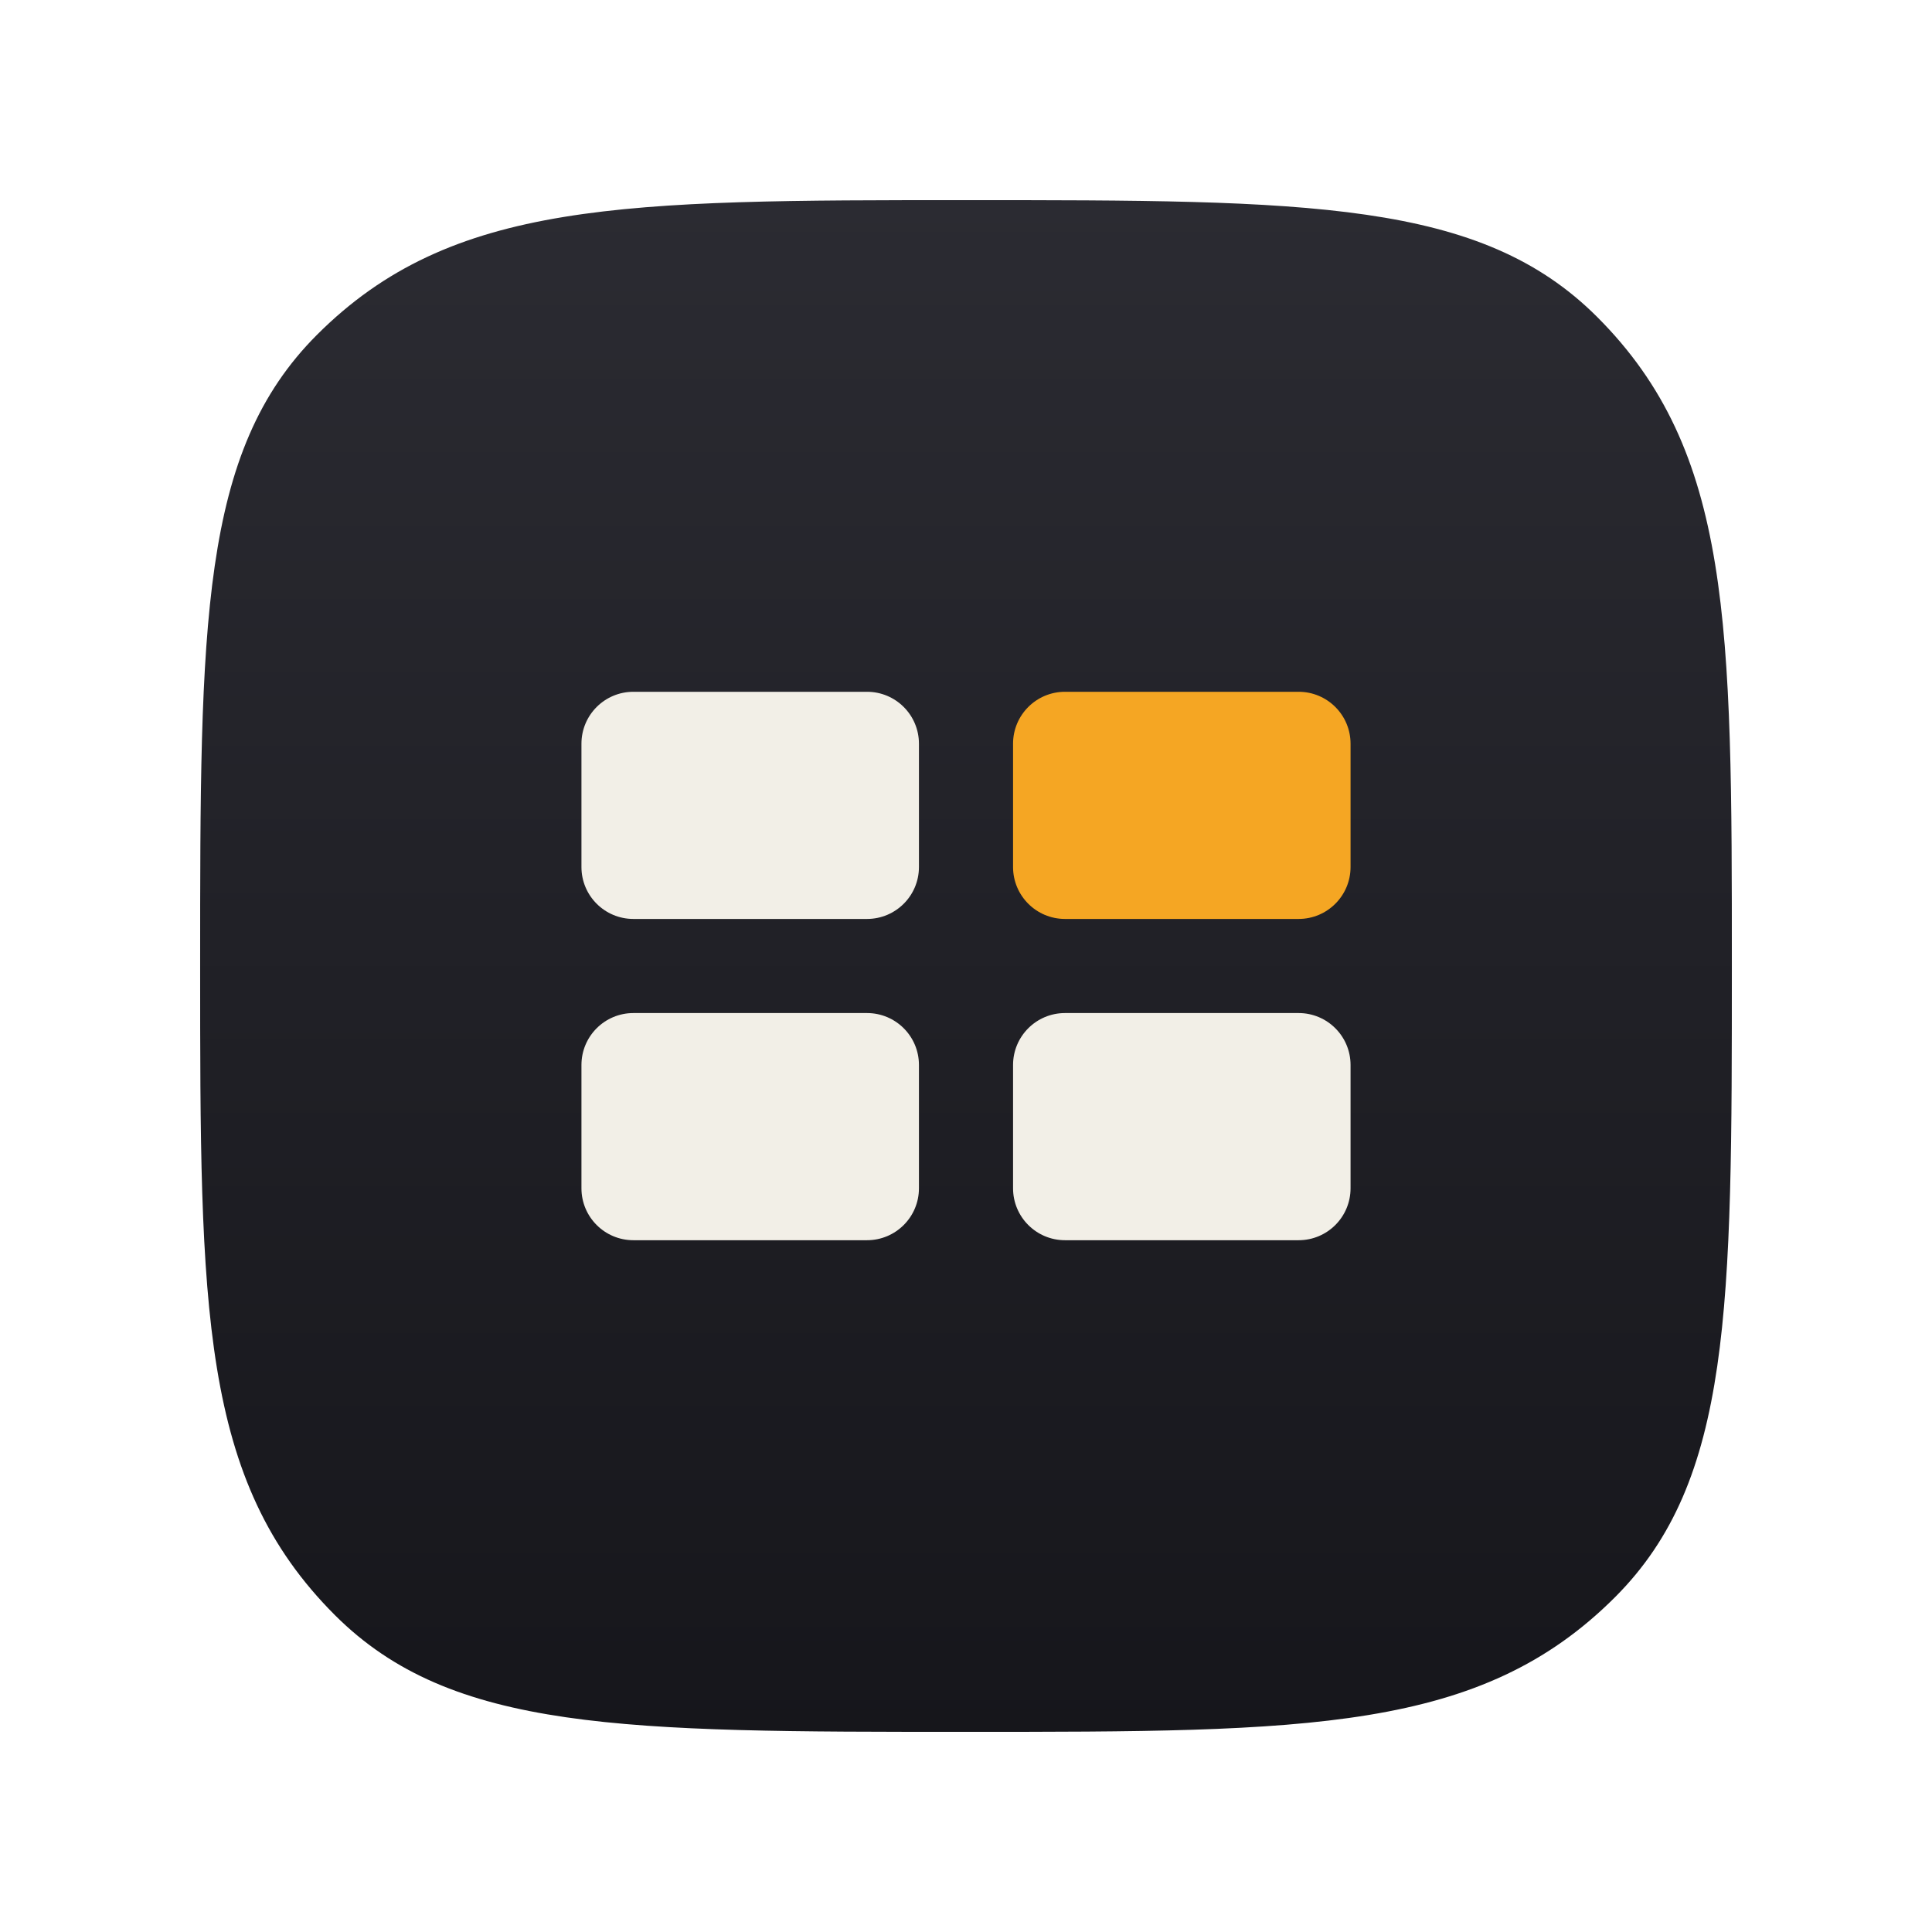
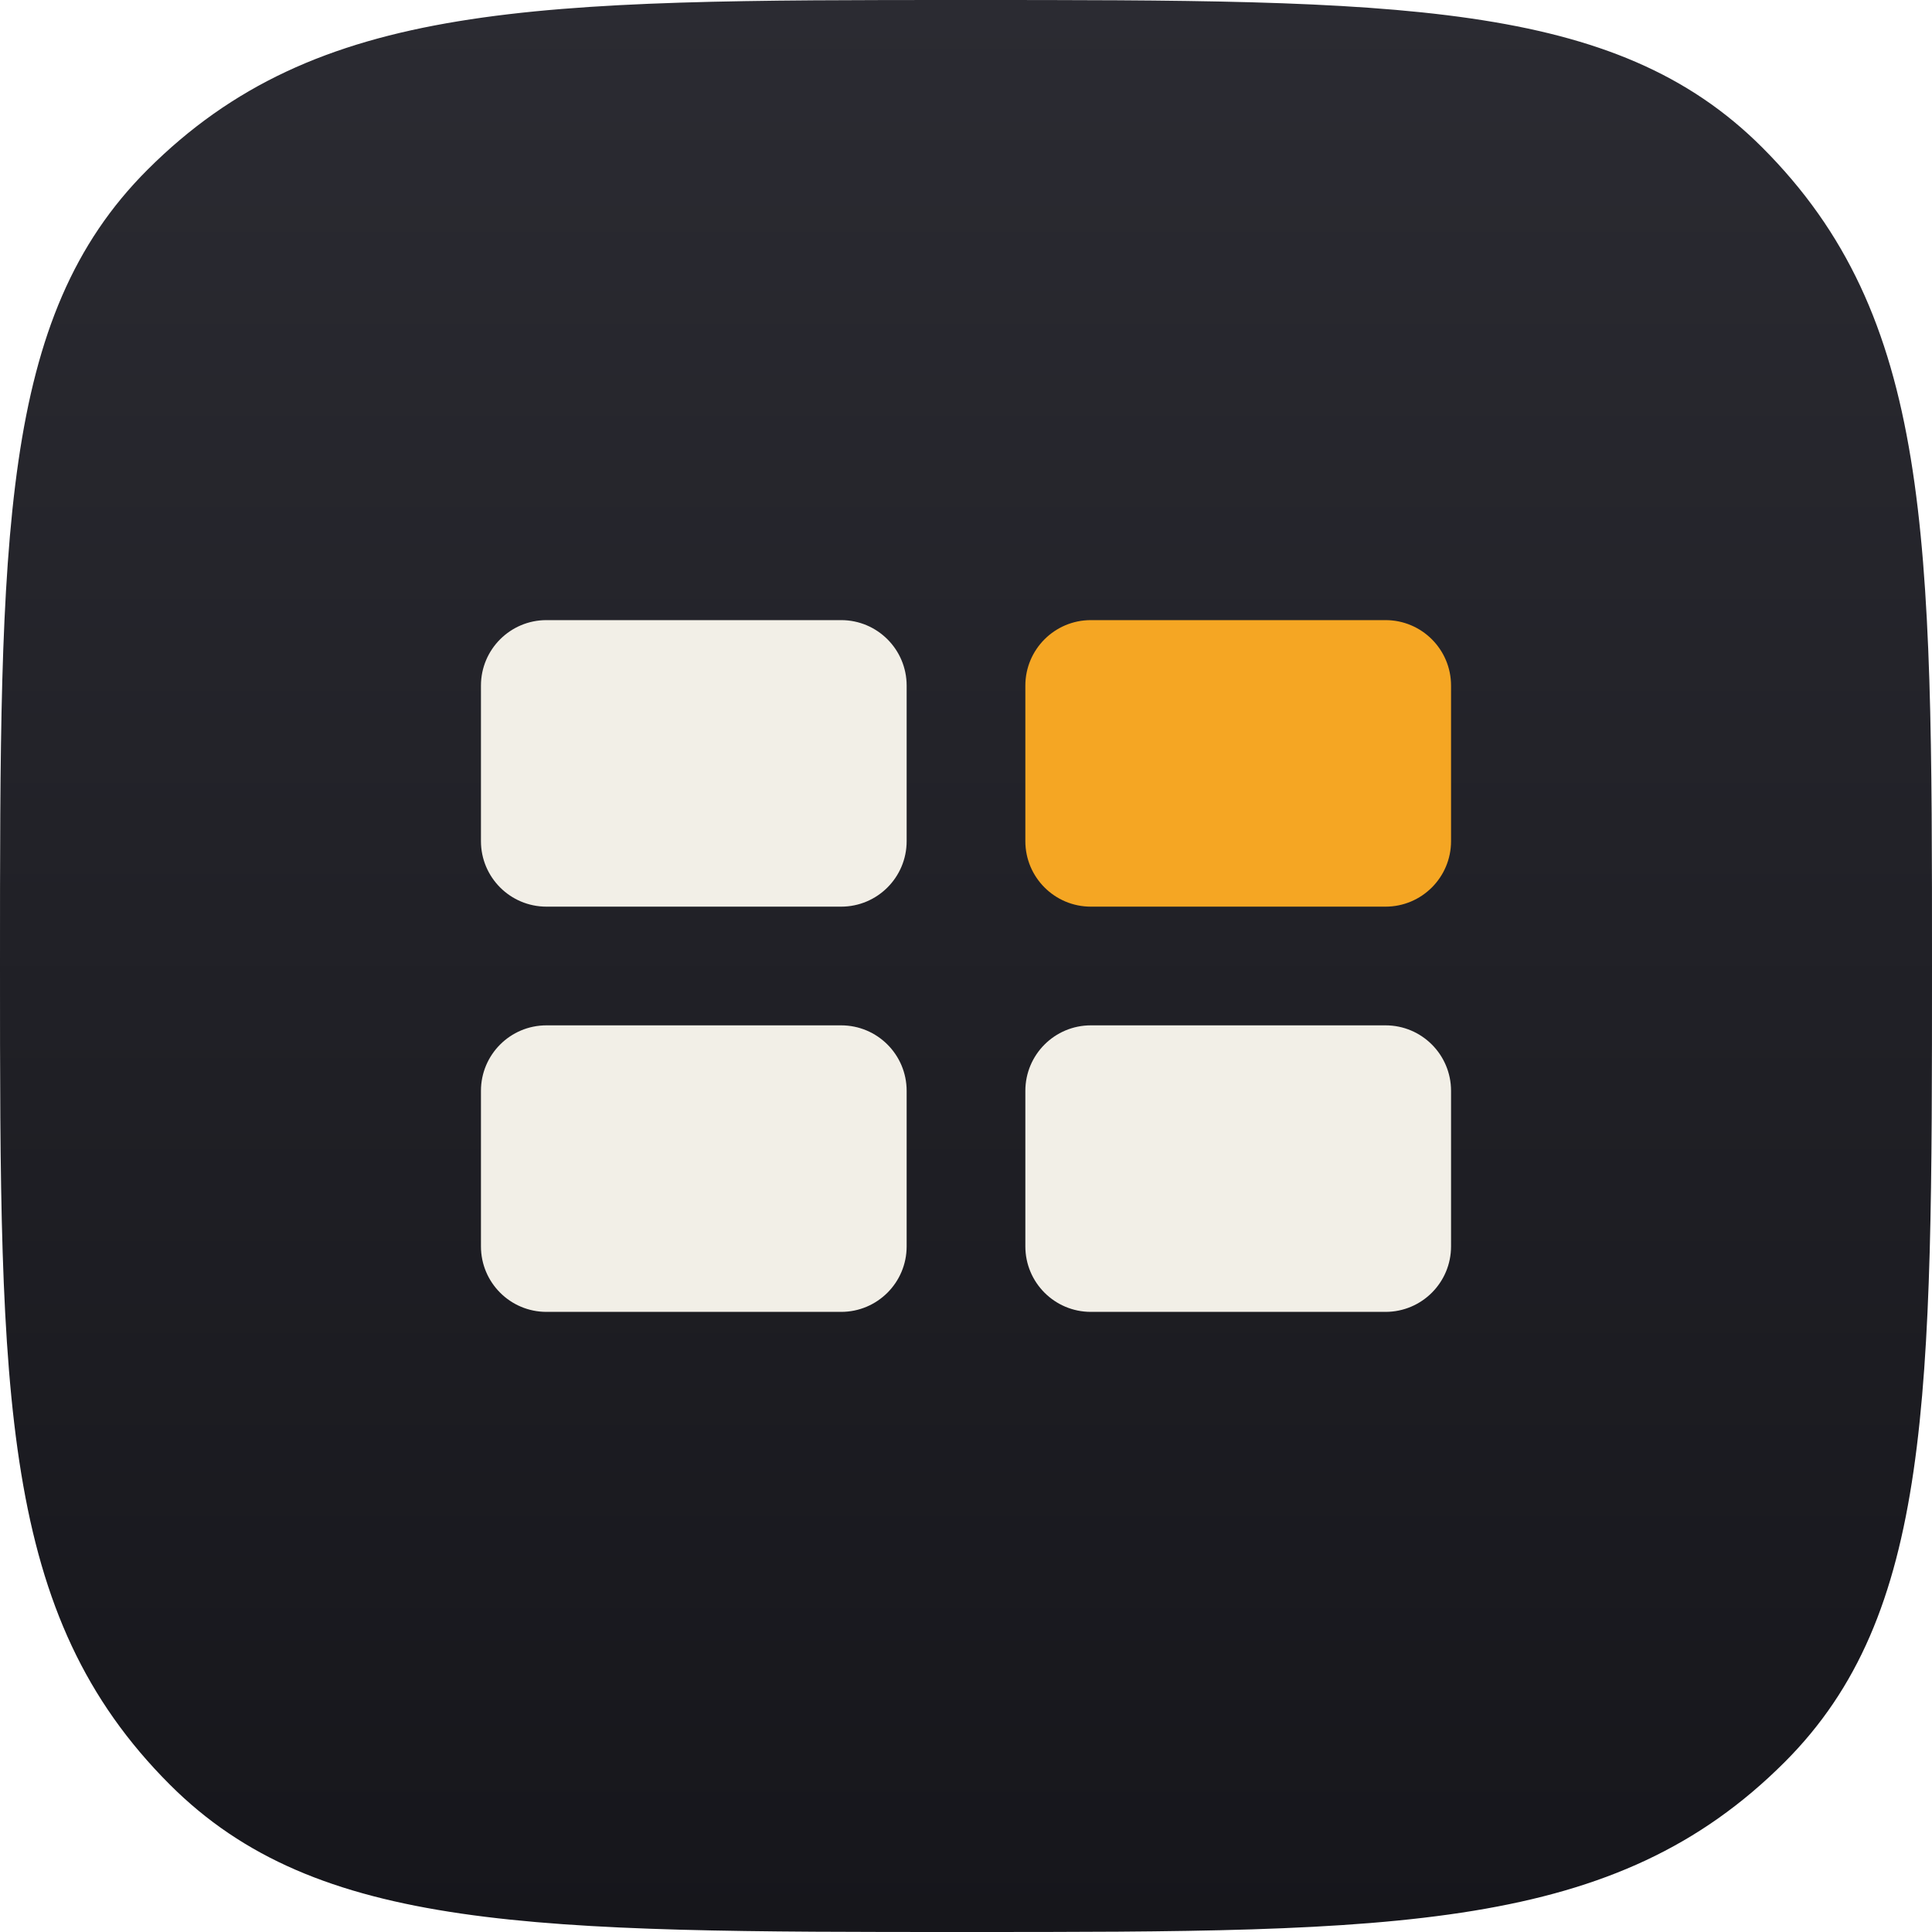
<svg xmlns="http://www.w3.org/2000/svg" width="1024" height="1024" viewBox="0 0 1024 1024">
  <defs>
    <clipPath id="squircle">
      <path d="M512 40                C 723 40 829 40 901 112                C 984 195 984 301 984 512                C 984 723 984 829 912 901                C 829 984 723 984 512 984                C 301 984 195 984 123 912                C 40 829 40 723 40 512                C 40 301 40 195 112 123                C 195 40 301 40 512 40 Z" />
    </clipPath>
    <linearGradient id="bg" x1="0" y1="0" x2="0" y2="1">
      <stop offset="0" stop-color="#2c2c33" />
      <stop offset="1" stop-color="#15151a" />
    </linearGradient>
  </defs>
-   <g clip-path="url(#squircle)" transform="translate(71.68 71.68) scale(0.86)">
+   <g clip-path="url(#squircle)" transform="scale(1.084746) translate(-40 -40)">
    <rect width="1024" height="1024" fill="url(#bg)" />
    <g fill="#f2efe7">
      <rect x="275" y="343" width="208" height="140" rx="32" />
      <rect x="541" y="343" width="208" height="140" rx="32" fill="#f5a623" />
      <rect x="275" y="541" width="208" height="140" rx="32" />
      <rect x="541" y="541" width="208" height="140" rx="32" />
    </g>
  </g>
</svg>
